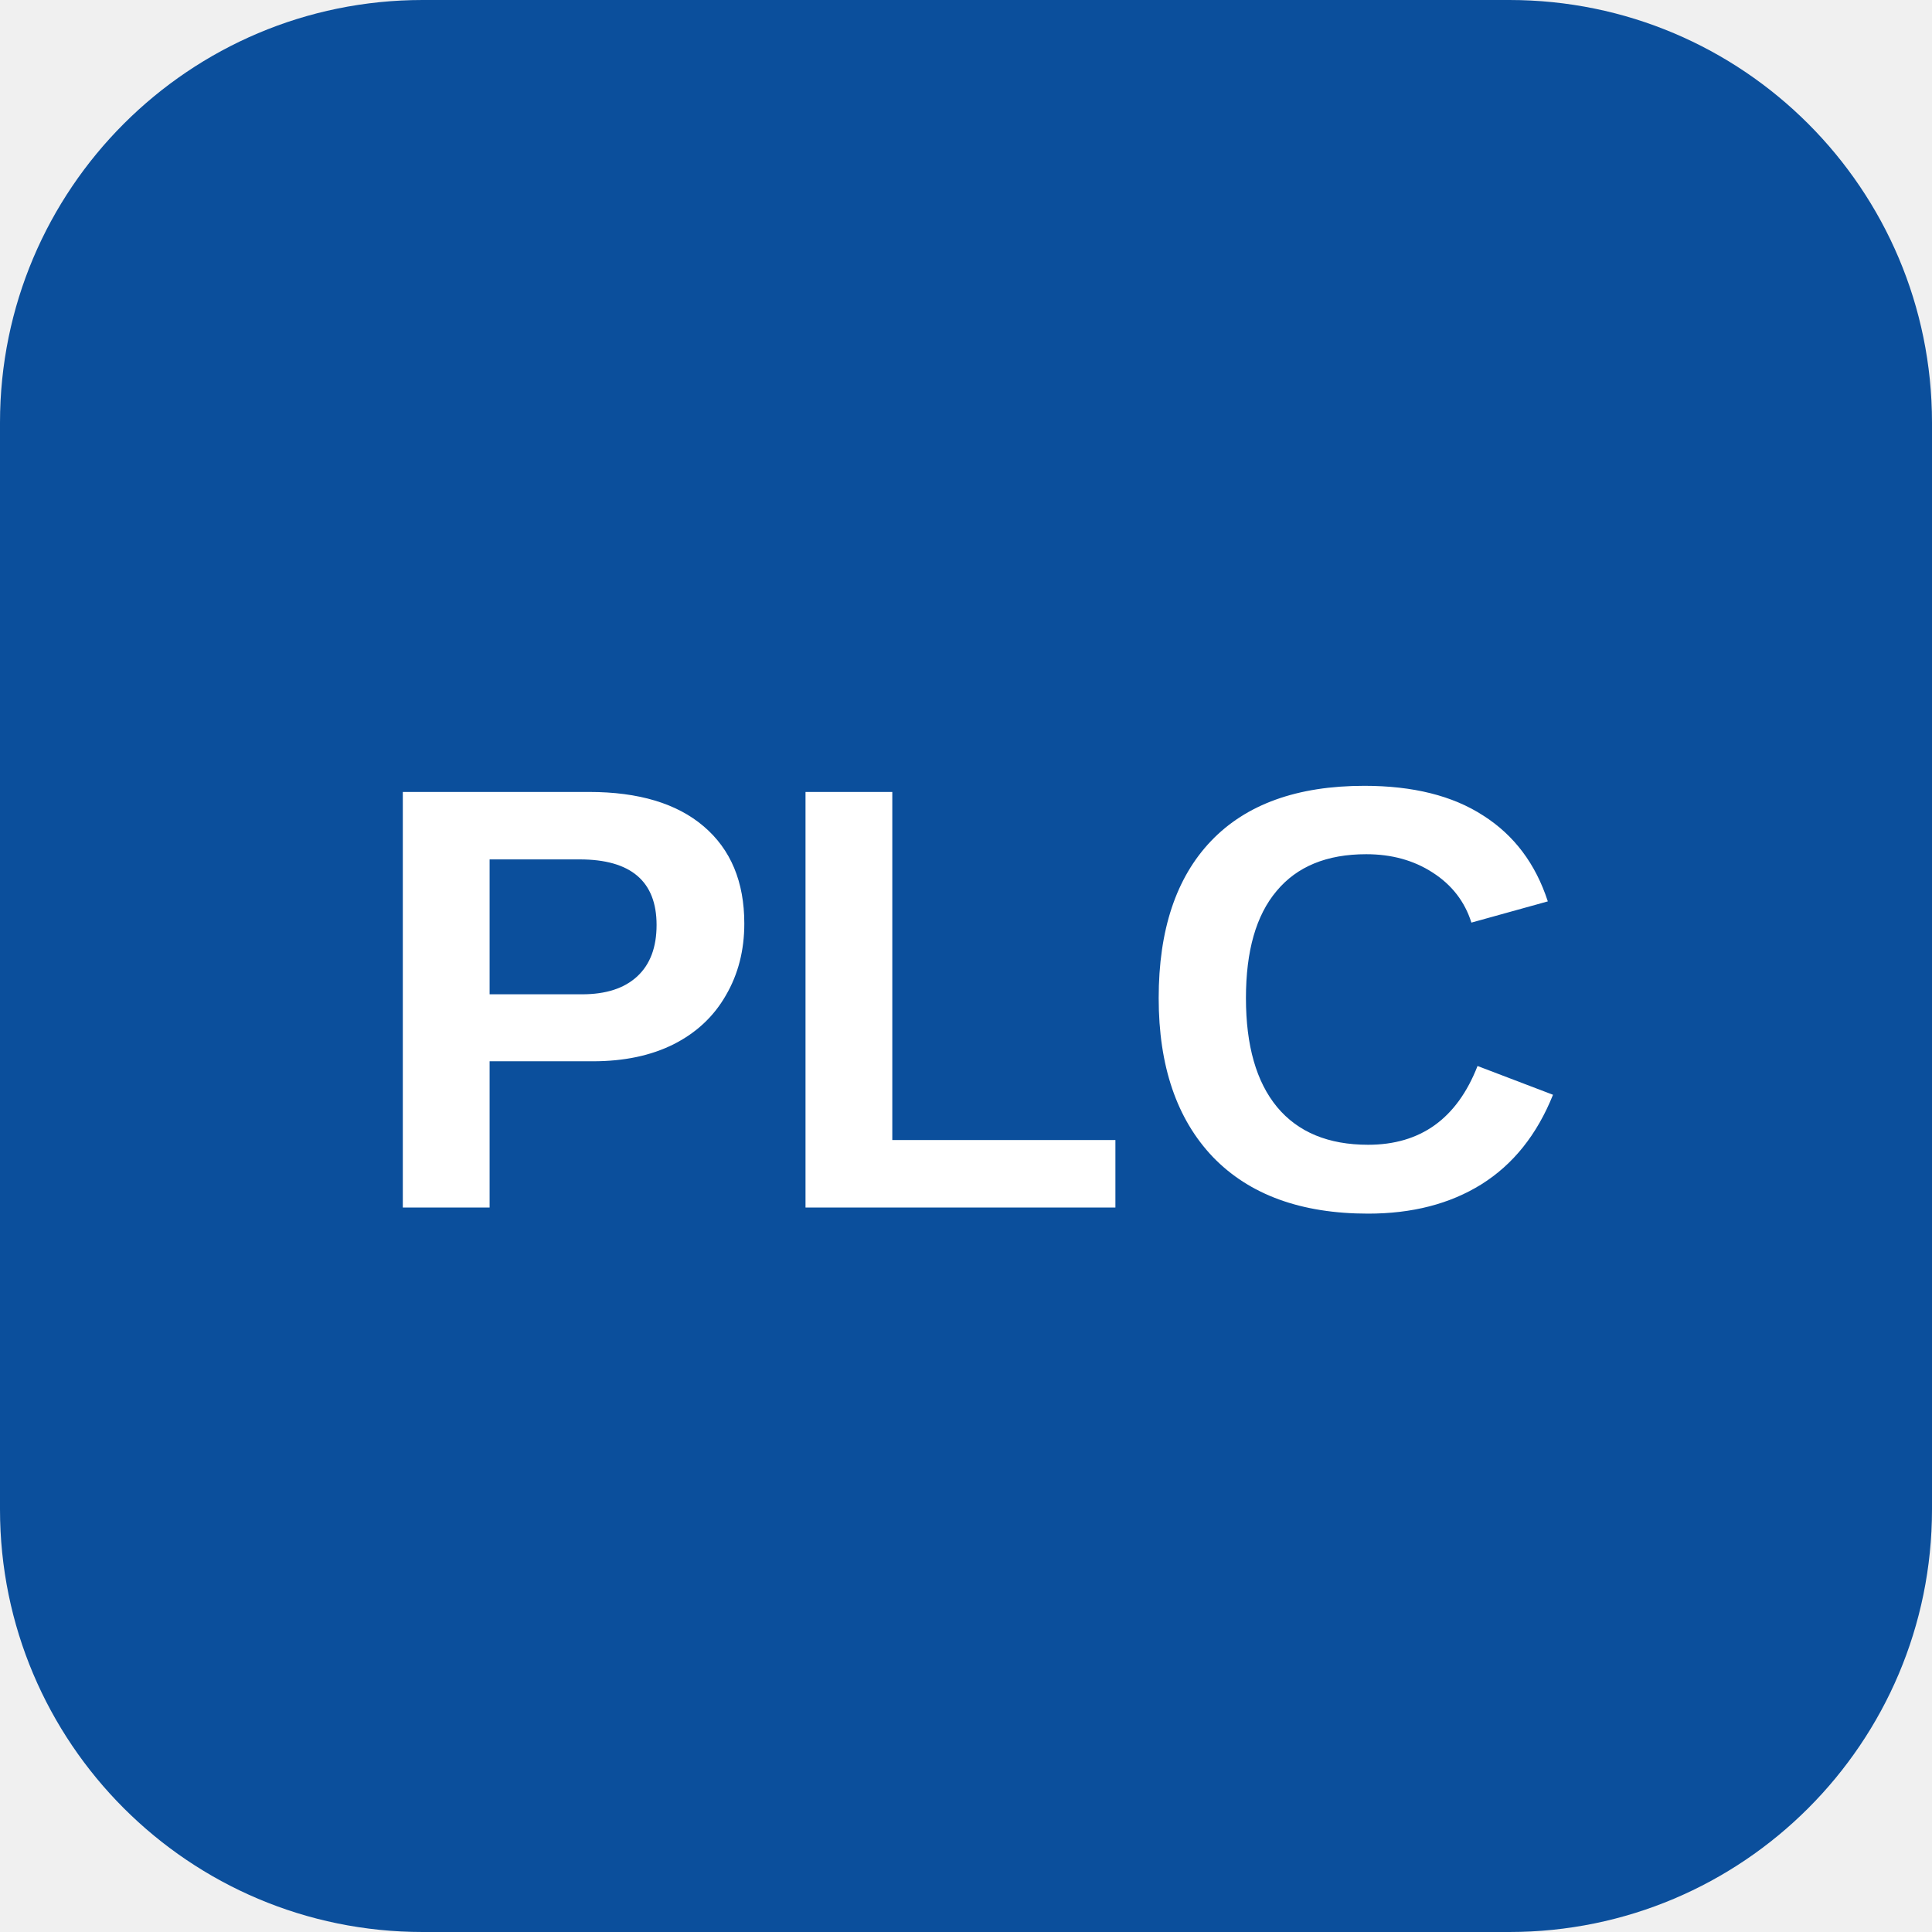
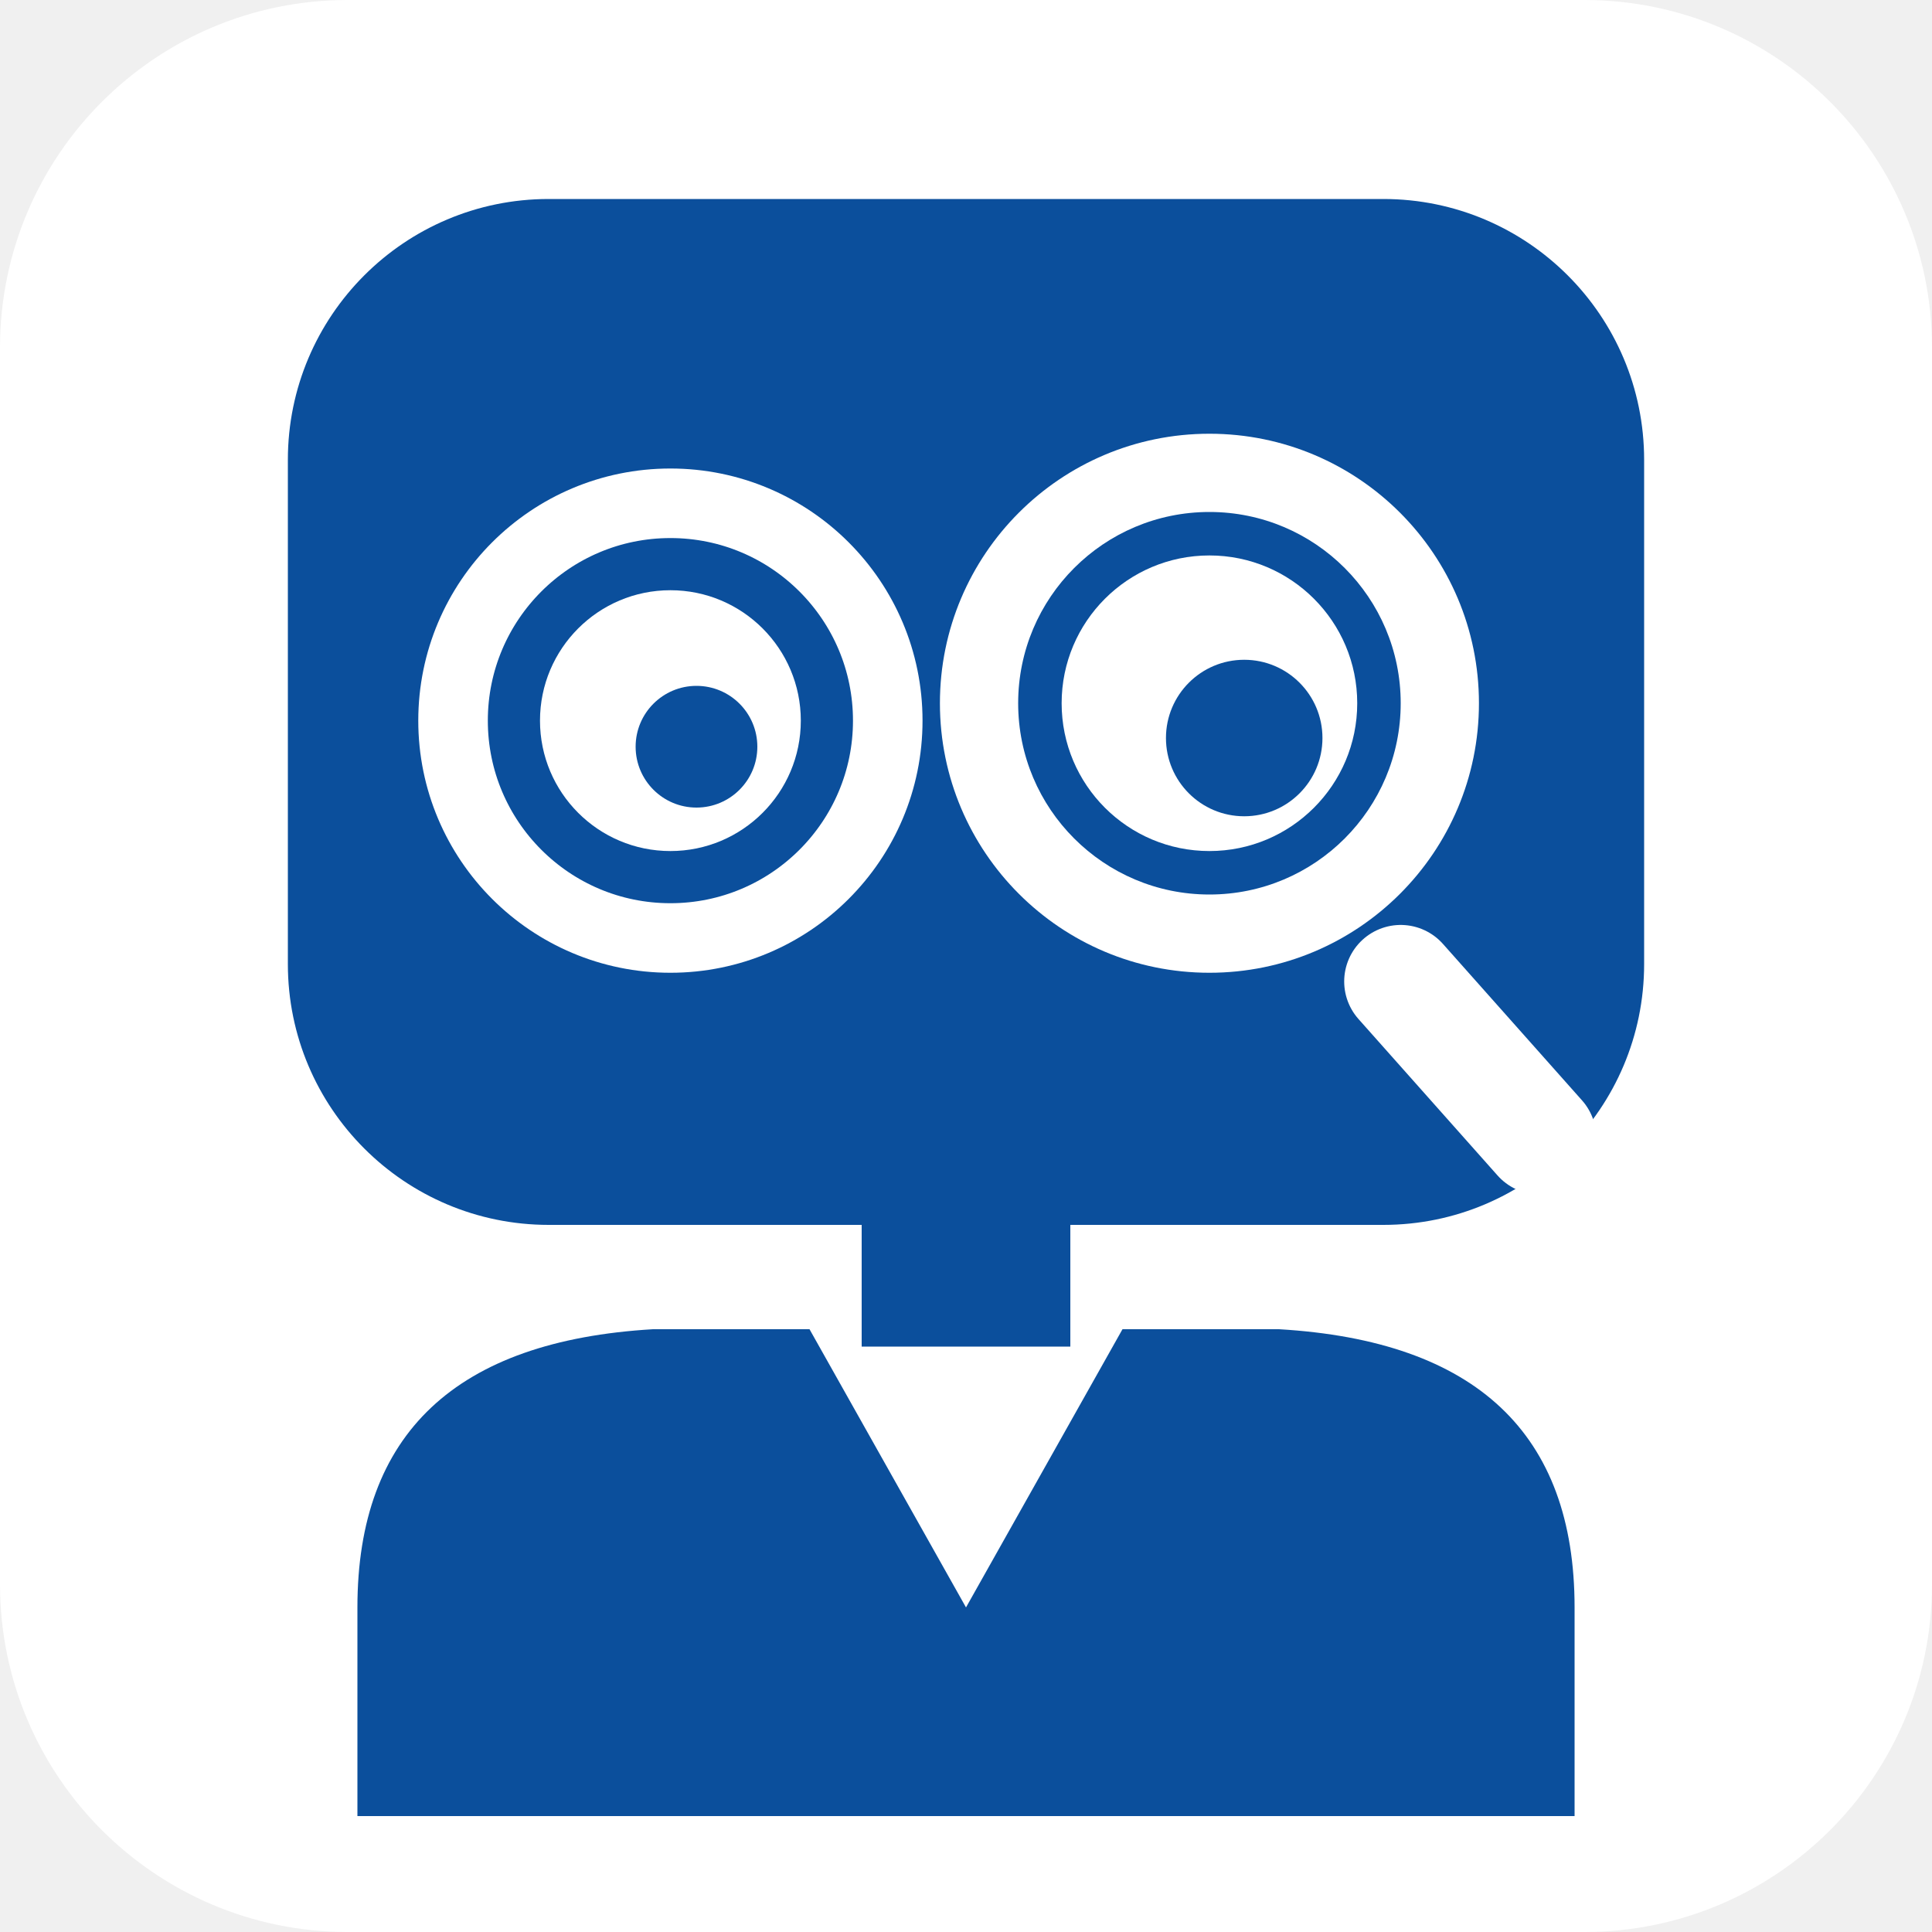
- <svg xmlns="http://www.w3.org/2000/svg" viewBox="0 0 64 64">
-   <rect width="64" height="64" rx="14" fill="#0b4f9c" />
-   <text x="32" y="40" font-family="Arial, sans-serif" font-size="20" font-weight="700" fill="#fff" text-anchor="middle">PLC</text>
+ <svg xmlns="http://www.w3.org/2000/svg" viewBox="0 0 200 200">
+   <rect width="200" height="200" rx="36" fill="#ffffff" />
+   <g transform="translate(10 8) scale(0.9)">
+     <path d="M30 200 V176 Q30 146 64 144 H136 Q170 146 170 176 V200 Z" fill="#0b4f9c" />
+     <path d="M82 144 L100 176 L118 144 Z" fill="#ffffff" />
+     <rect x="88" y="128" width="24" height="18" fill="#0b4f9c" />
+     <rect x="22" y="14" width="156" height="118" rx="30" fill="#0b4f9c" />
+     <circle cx="66" cy="74" r="25" fill="none" stroke="#ffffff" stroke-width="8" />
+     <circle cx="66" cy="74" r="15" fill="#ffffff" />
+     <circle cx="69" cy="77" r="7" fill="#0b4f9c" />
+     <line x1="150" y1="104" x2="166" y2="122" stroke="#ffffff" stroke-width="13" stroke-linecap="round" />
+     <circle cx="128" cy="72" r="31" fill="#ffffff" />
+     <circle cx="128" cy="72" r="22" fill="#0b4f9c" />
+     <circle cx="128" cy="72" r="17" fill="#ffffff" />
+     <circle cx="132" cy="76" r="9" fill="#0b4f9c" />
+   </g>
</svg>
